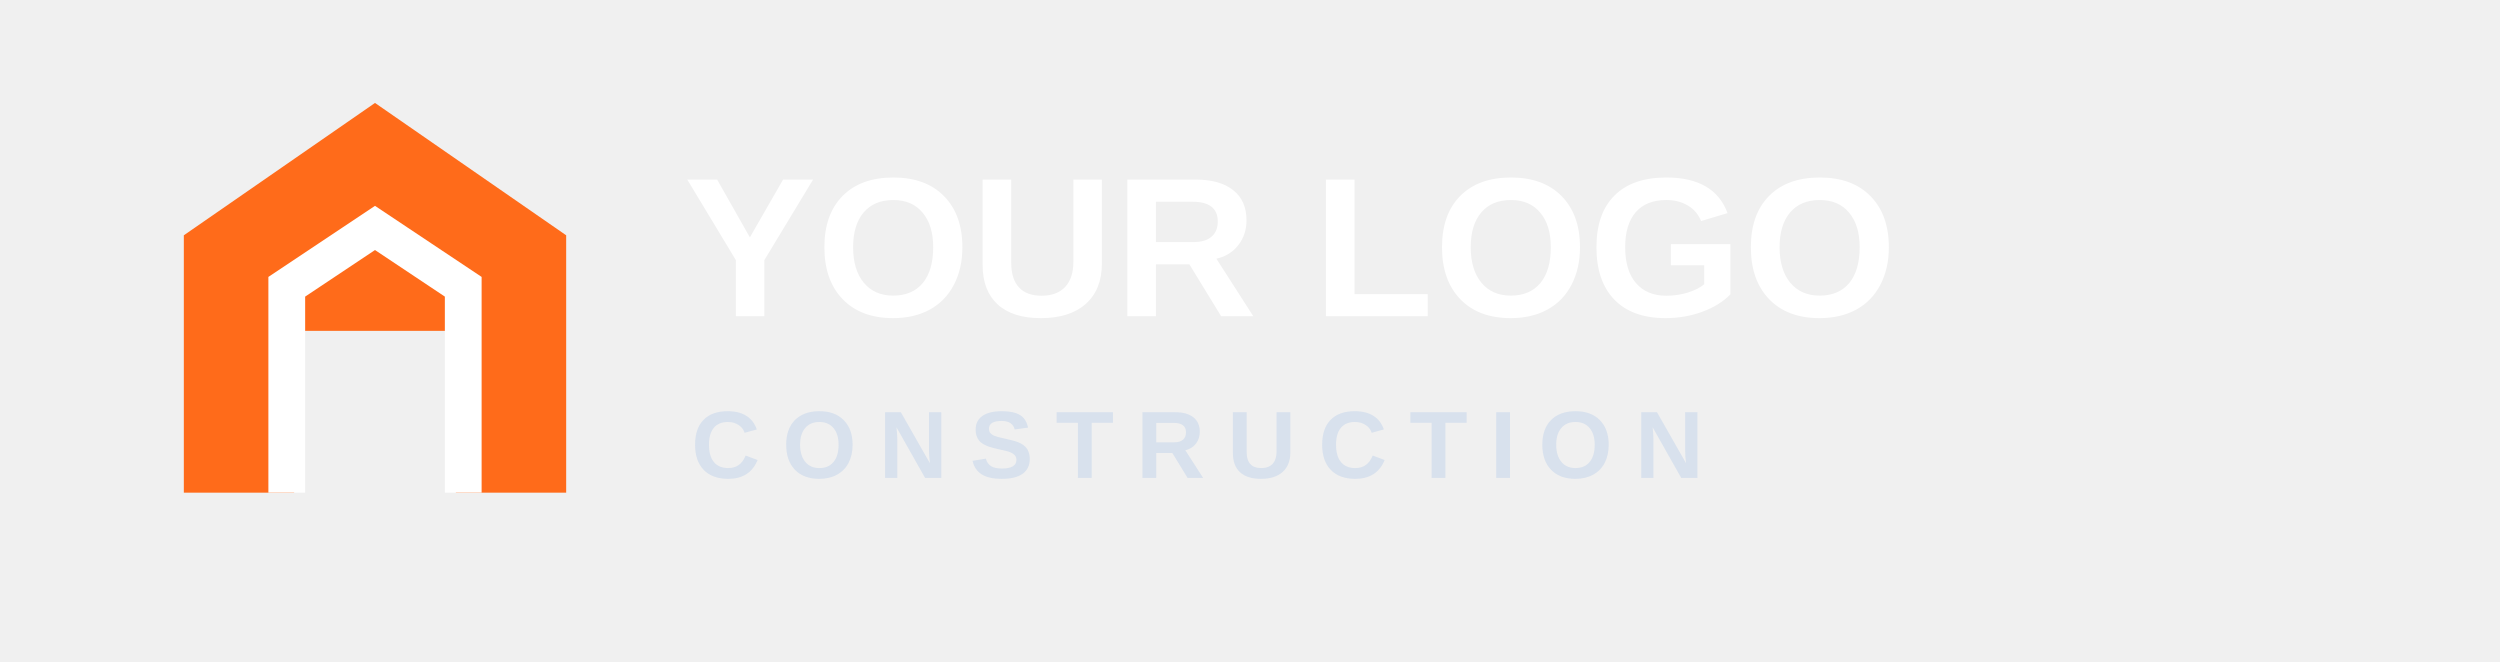
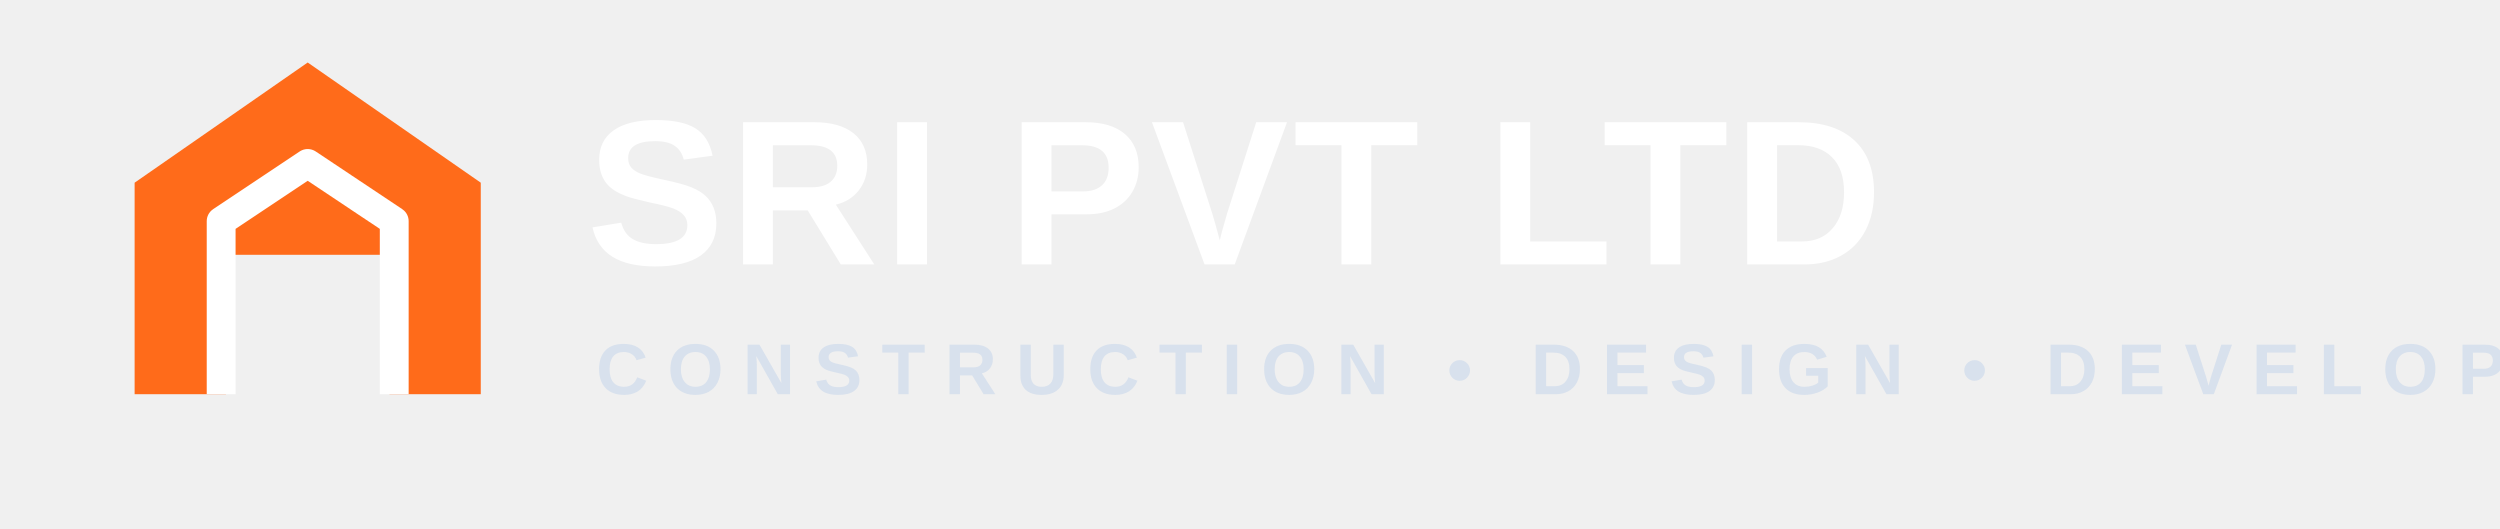
- <svg xmlns="http://www.w3.org/2000/svg" viewBox="0 0 340 90">
-   <path d="M25 67V32l26-18 26 18v35H62V45H40v22Z" fill="#ff6b1a" />
-   <path d="M39 67V39l12-8 12 8v28" fill="none" stroke="#fff" stroke-width="5" />
-   <text x="93" y="43" font-family="Arial" font-size="27" font-weight="800" fill="#fff">YOUR LOGO</text>
-   <text x="94" y="65" font-family="Arial" font-size="13" font-weight="700" letter-spacing="3" fill="#d8e1ed">CONSTRUCTION</text>
+ <svg xmlns="http://www.w3.org/2000/svg" viewBox="0 0 520 110" role="img" aria-labelledby="title desc">
+   <path d="M28 82V38l36-25 36 25v44H81V53H47v29Z" fill="#ff6b1a" />
+   <path d="M46 82V46l18-12 18 12v36" fill="none" stroke="#fff" stroke-width="6" stroke-linejoin="round" />
+   <text x="122" y="55" font-family="Arial, sans-serif" font-size="43" font-weight="800" letter-spacing="1" fill="#fff">SRI PVT LTD</text>
+   <text x="124" y="82" font-family="Arial, sans-serif" font-size="15" font-weight="700" letter-spacing="4" fill="#d8e1ed">CONSTRUCTION • DESIGN • DEVELOPMENT</text>
</svg>
